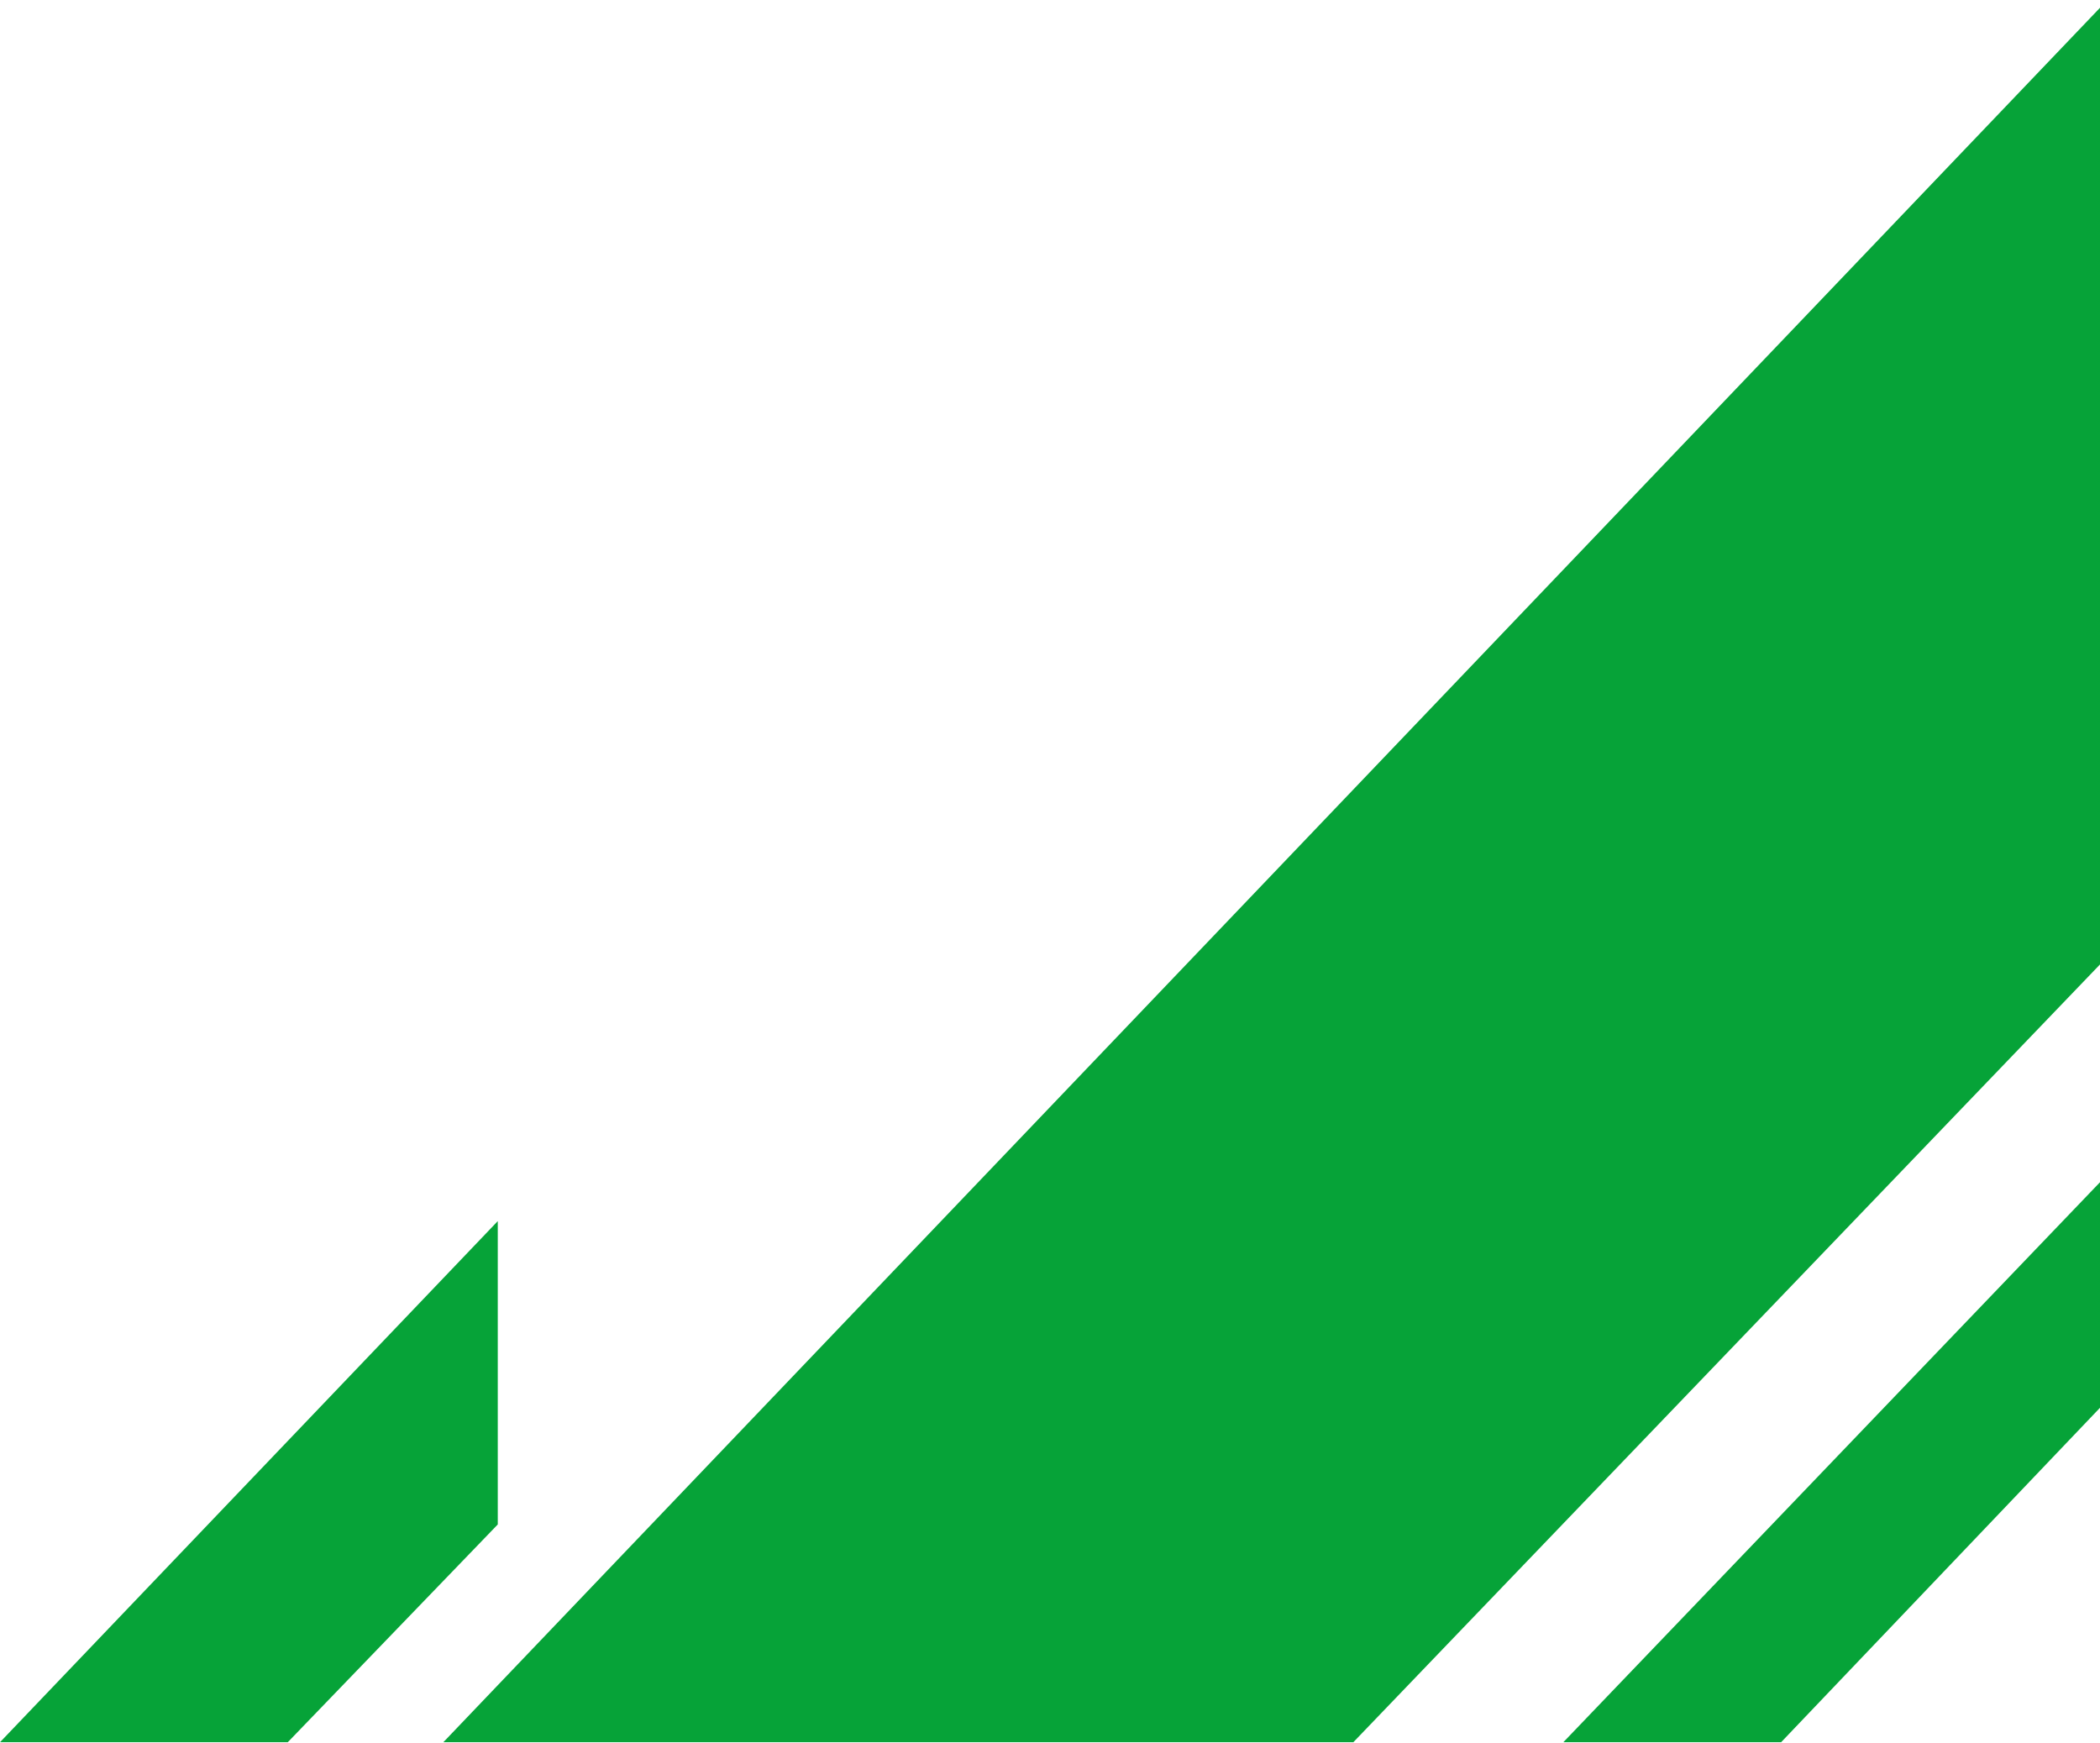
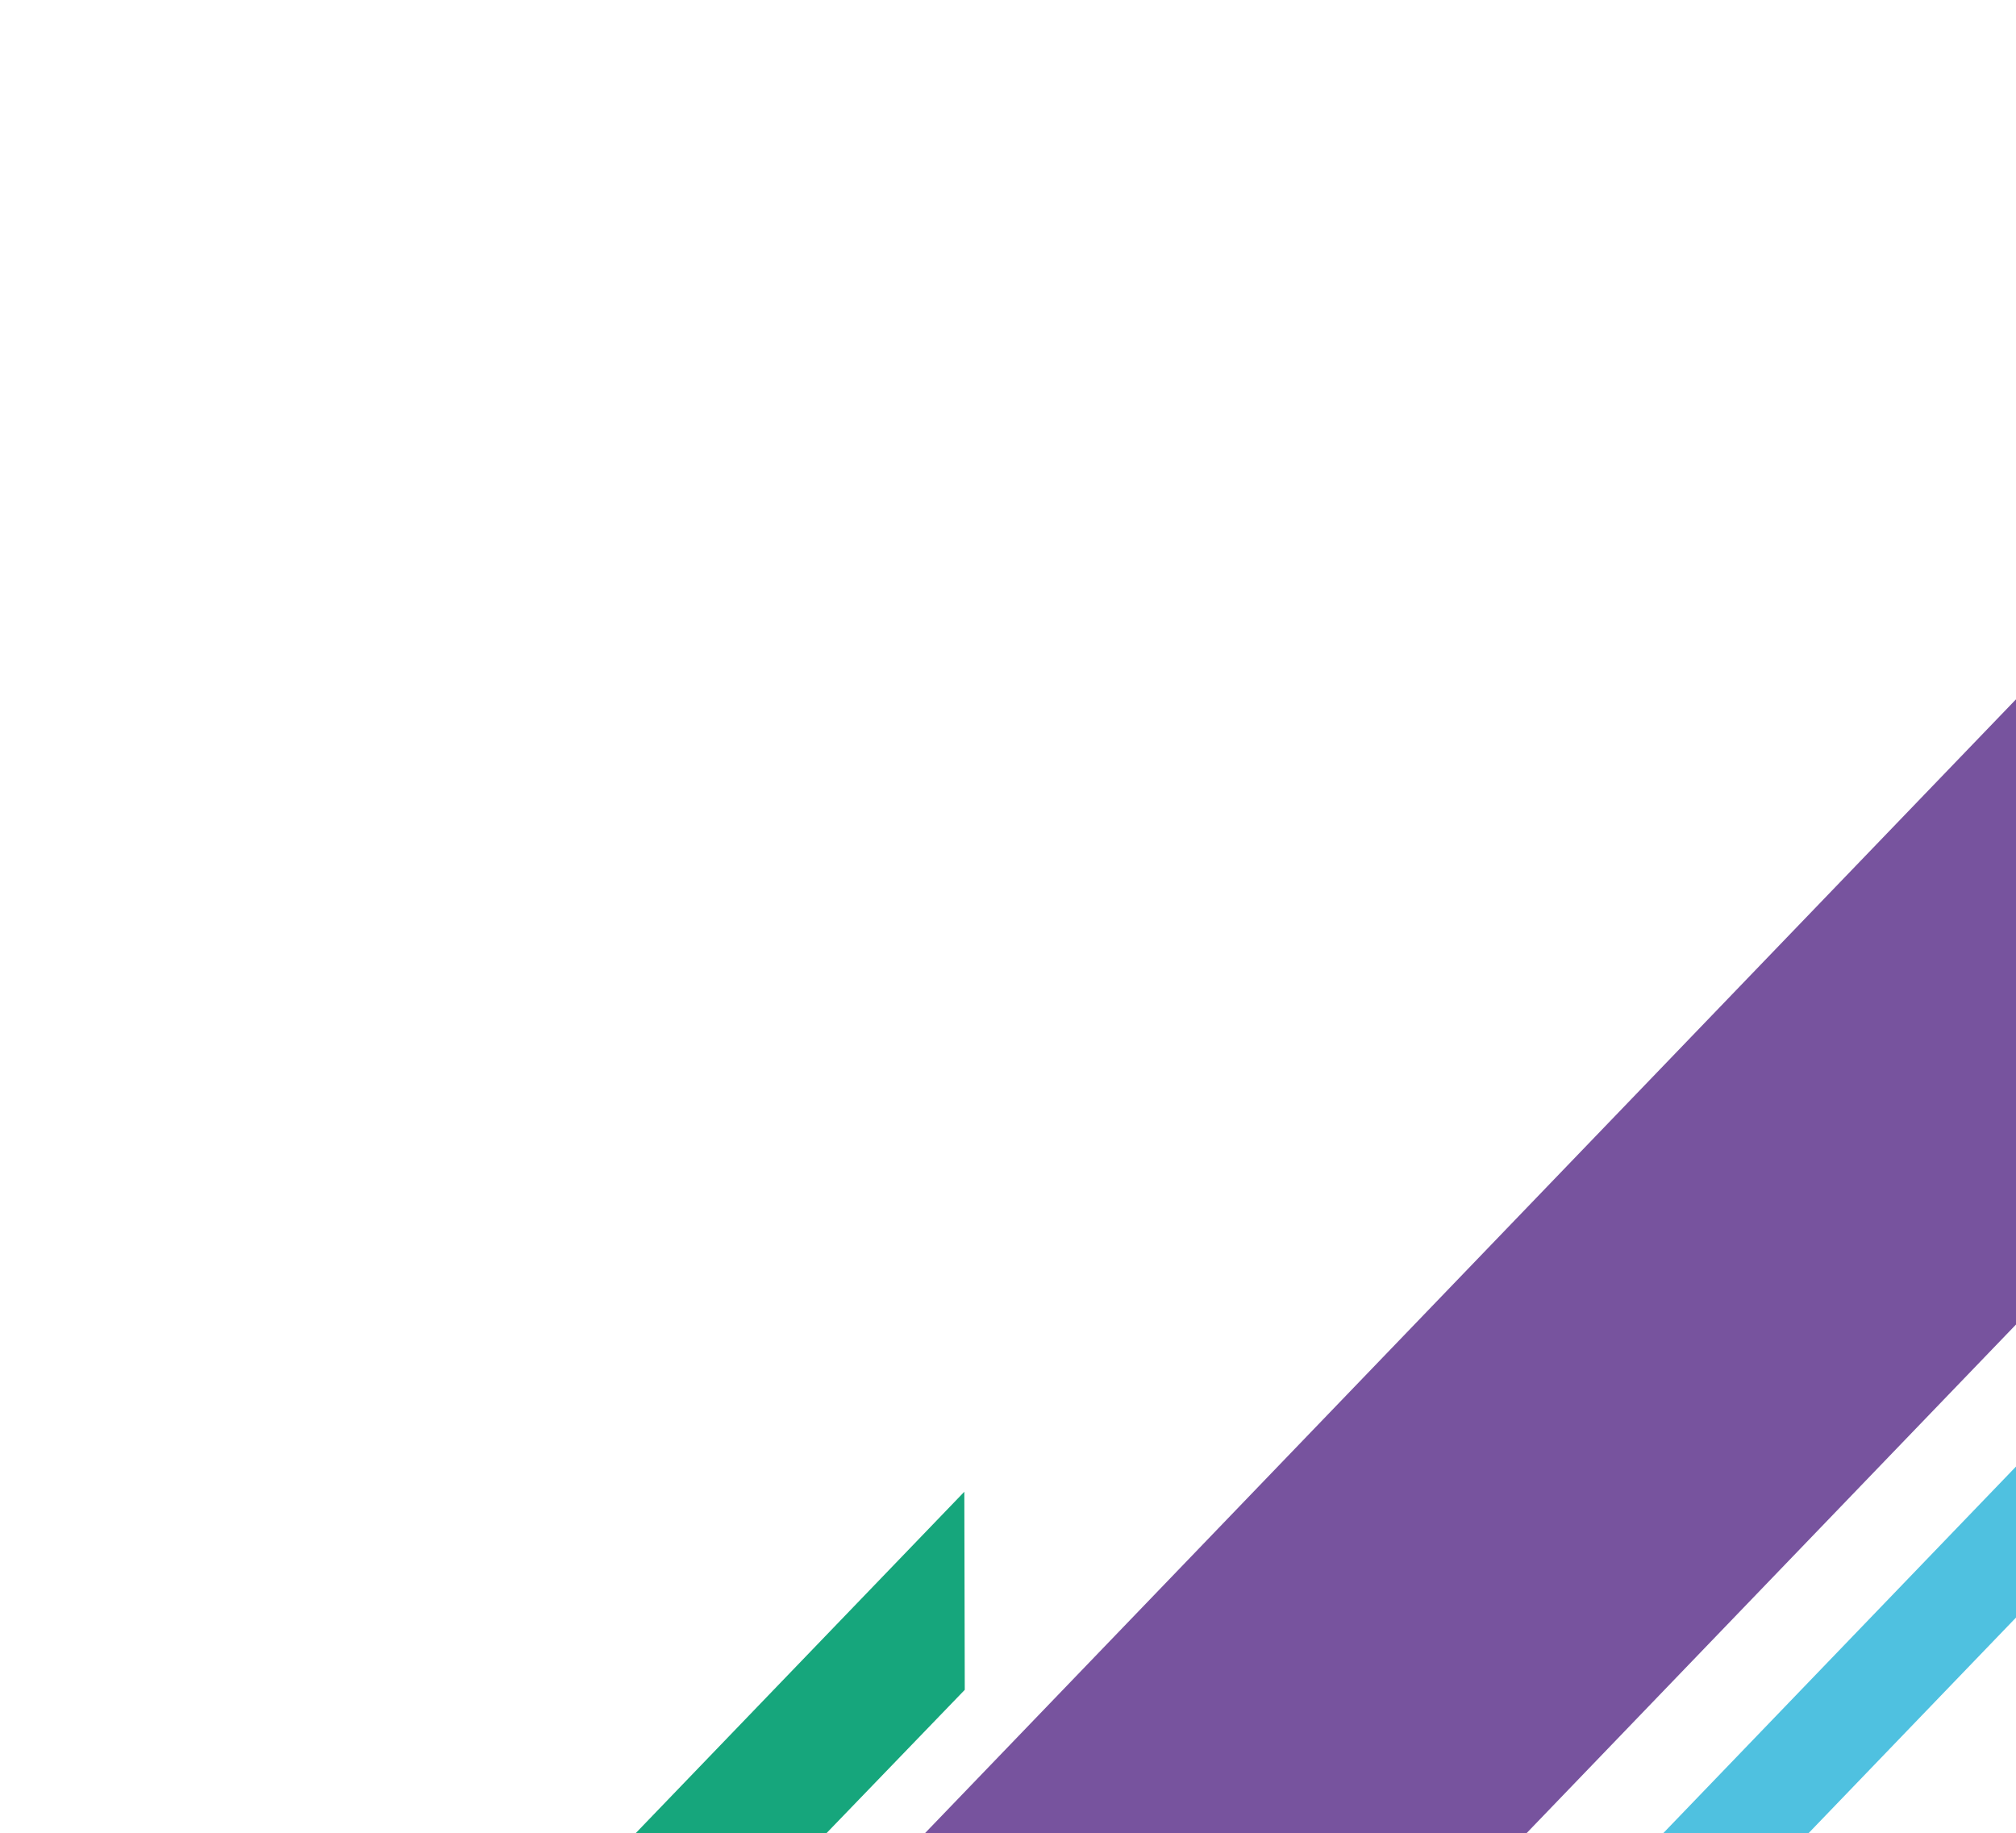
- <svg xmlns="http://www.w3.org/2000/svg" width="270" height="224" fill="none">
-   <path fill="#06a338" fill-rule="evenodd" d="M201 224l69-72v29l-41 43h-28zm-144 0L270 1v123l-96 100H57zm-57 0l64-67v39l-27 28H0z" clip-rule="evenodd" />
+ <svg xmlns="http://www.w3.org/2000/svg" width="704" height="640" viewBox="0 0 704 640" fill="none">
+   <path fill-rule="evenodd" clip-rule="evenodd" d="M128.719 842.051L937.313 1.733L935.88 221.539L127.286 1061.86L128.719 842.051Z" fill="#77539E" />
+   <path fill-rule="evenodd" clip-rule="evenodd" d="M2.07 868.613L336.748 520.913L336.902 590.083L1.475 937.782L2.07 868.613Z" fill="#16A67C" />
+   <path fill-rule="evenodd" clip-rule="evenodd" d="M99.447 1140.39L908.039 300.075L895.757 365.572L87.164 1205.89L99.447 1140.39Z" fill="#4FC1E0" />
</svg>
